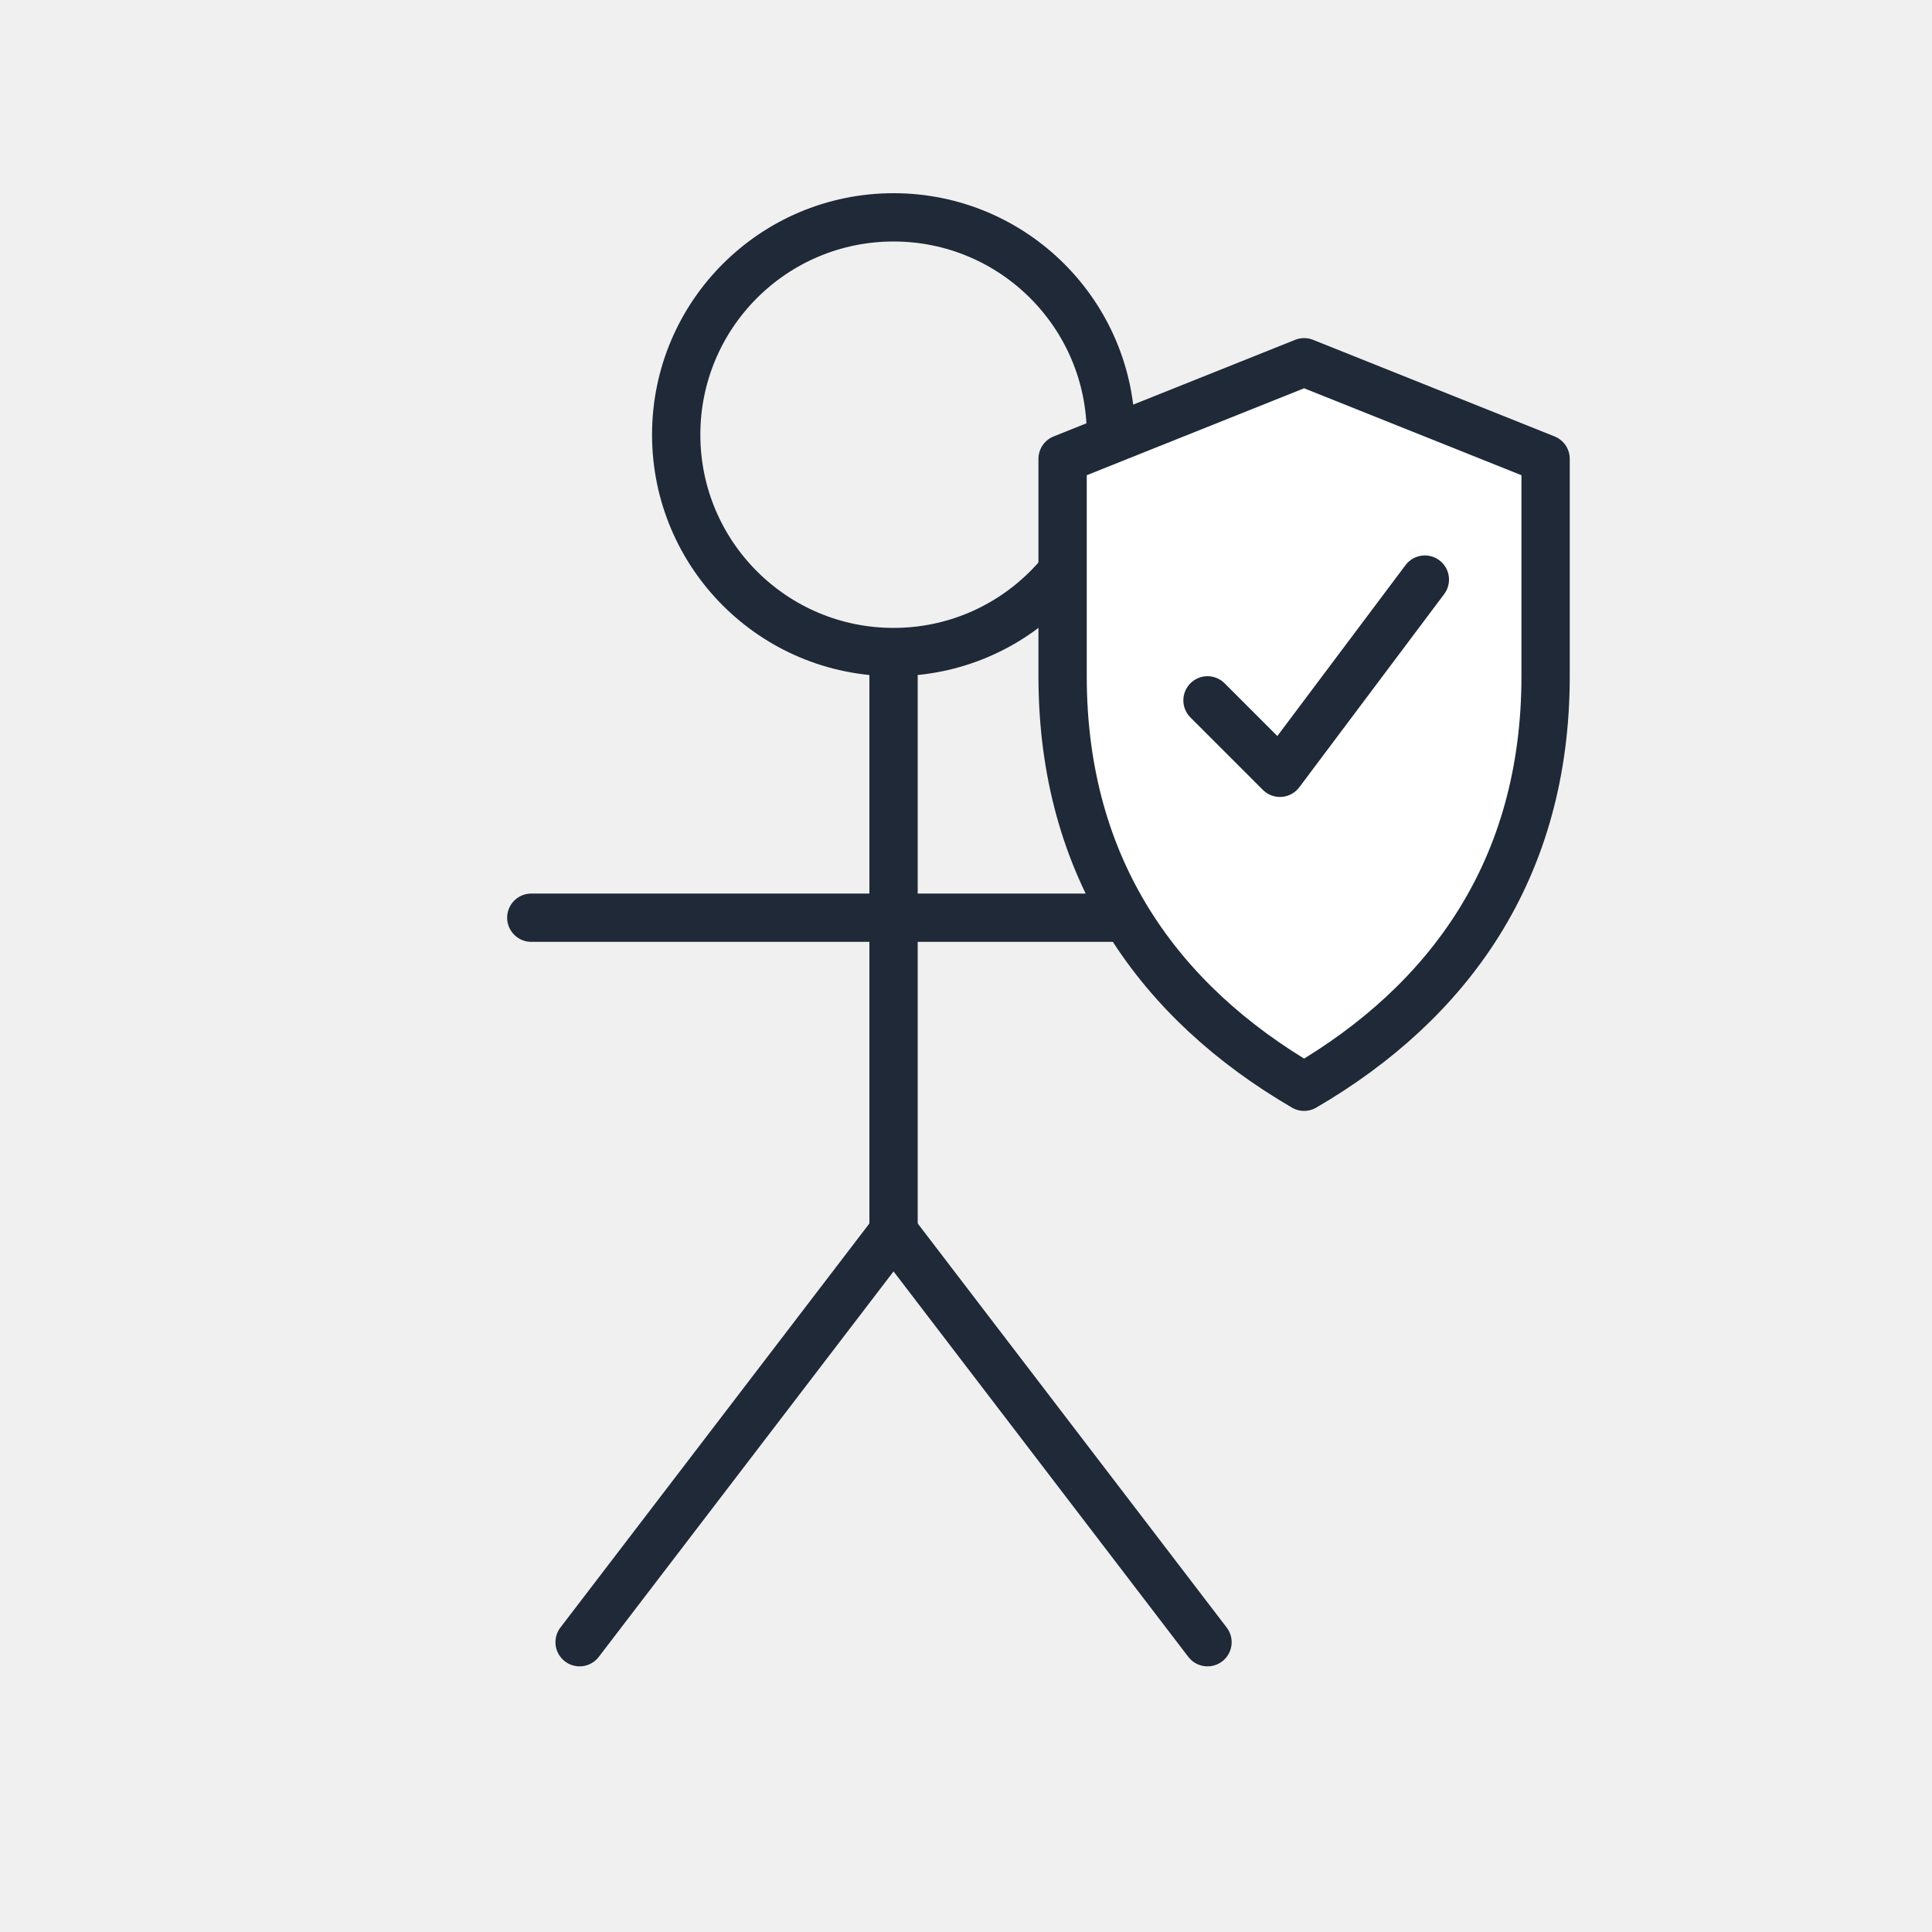
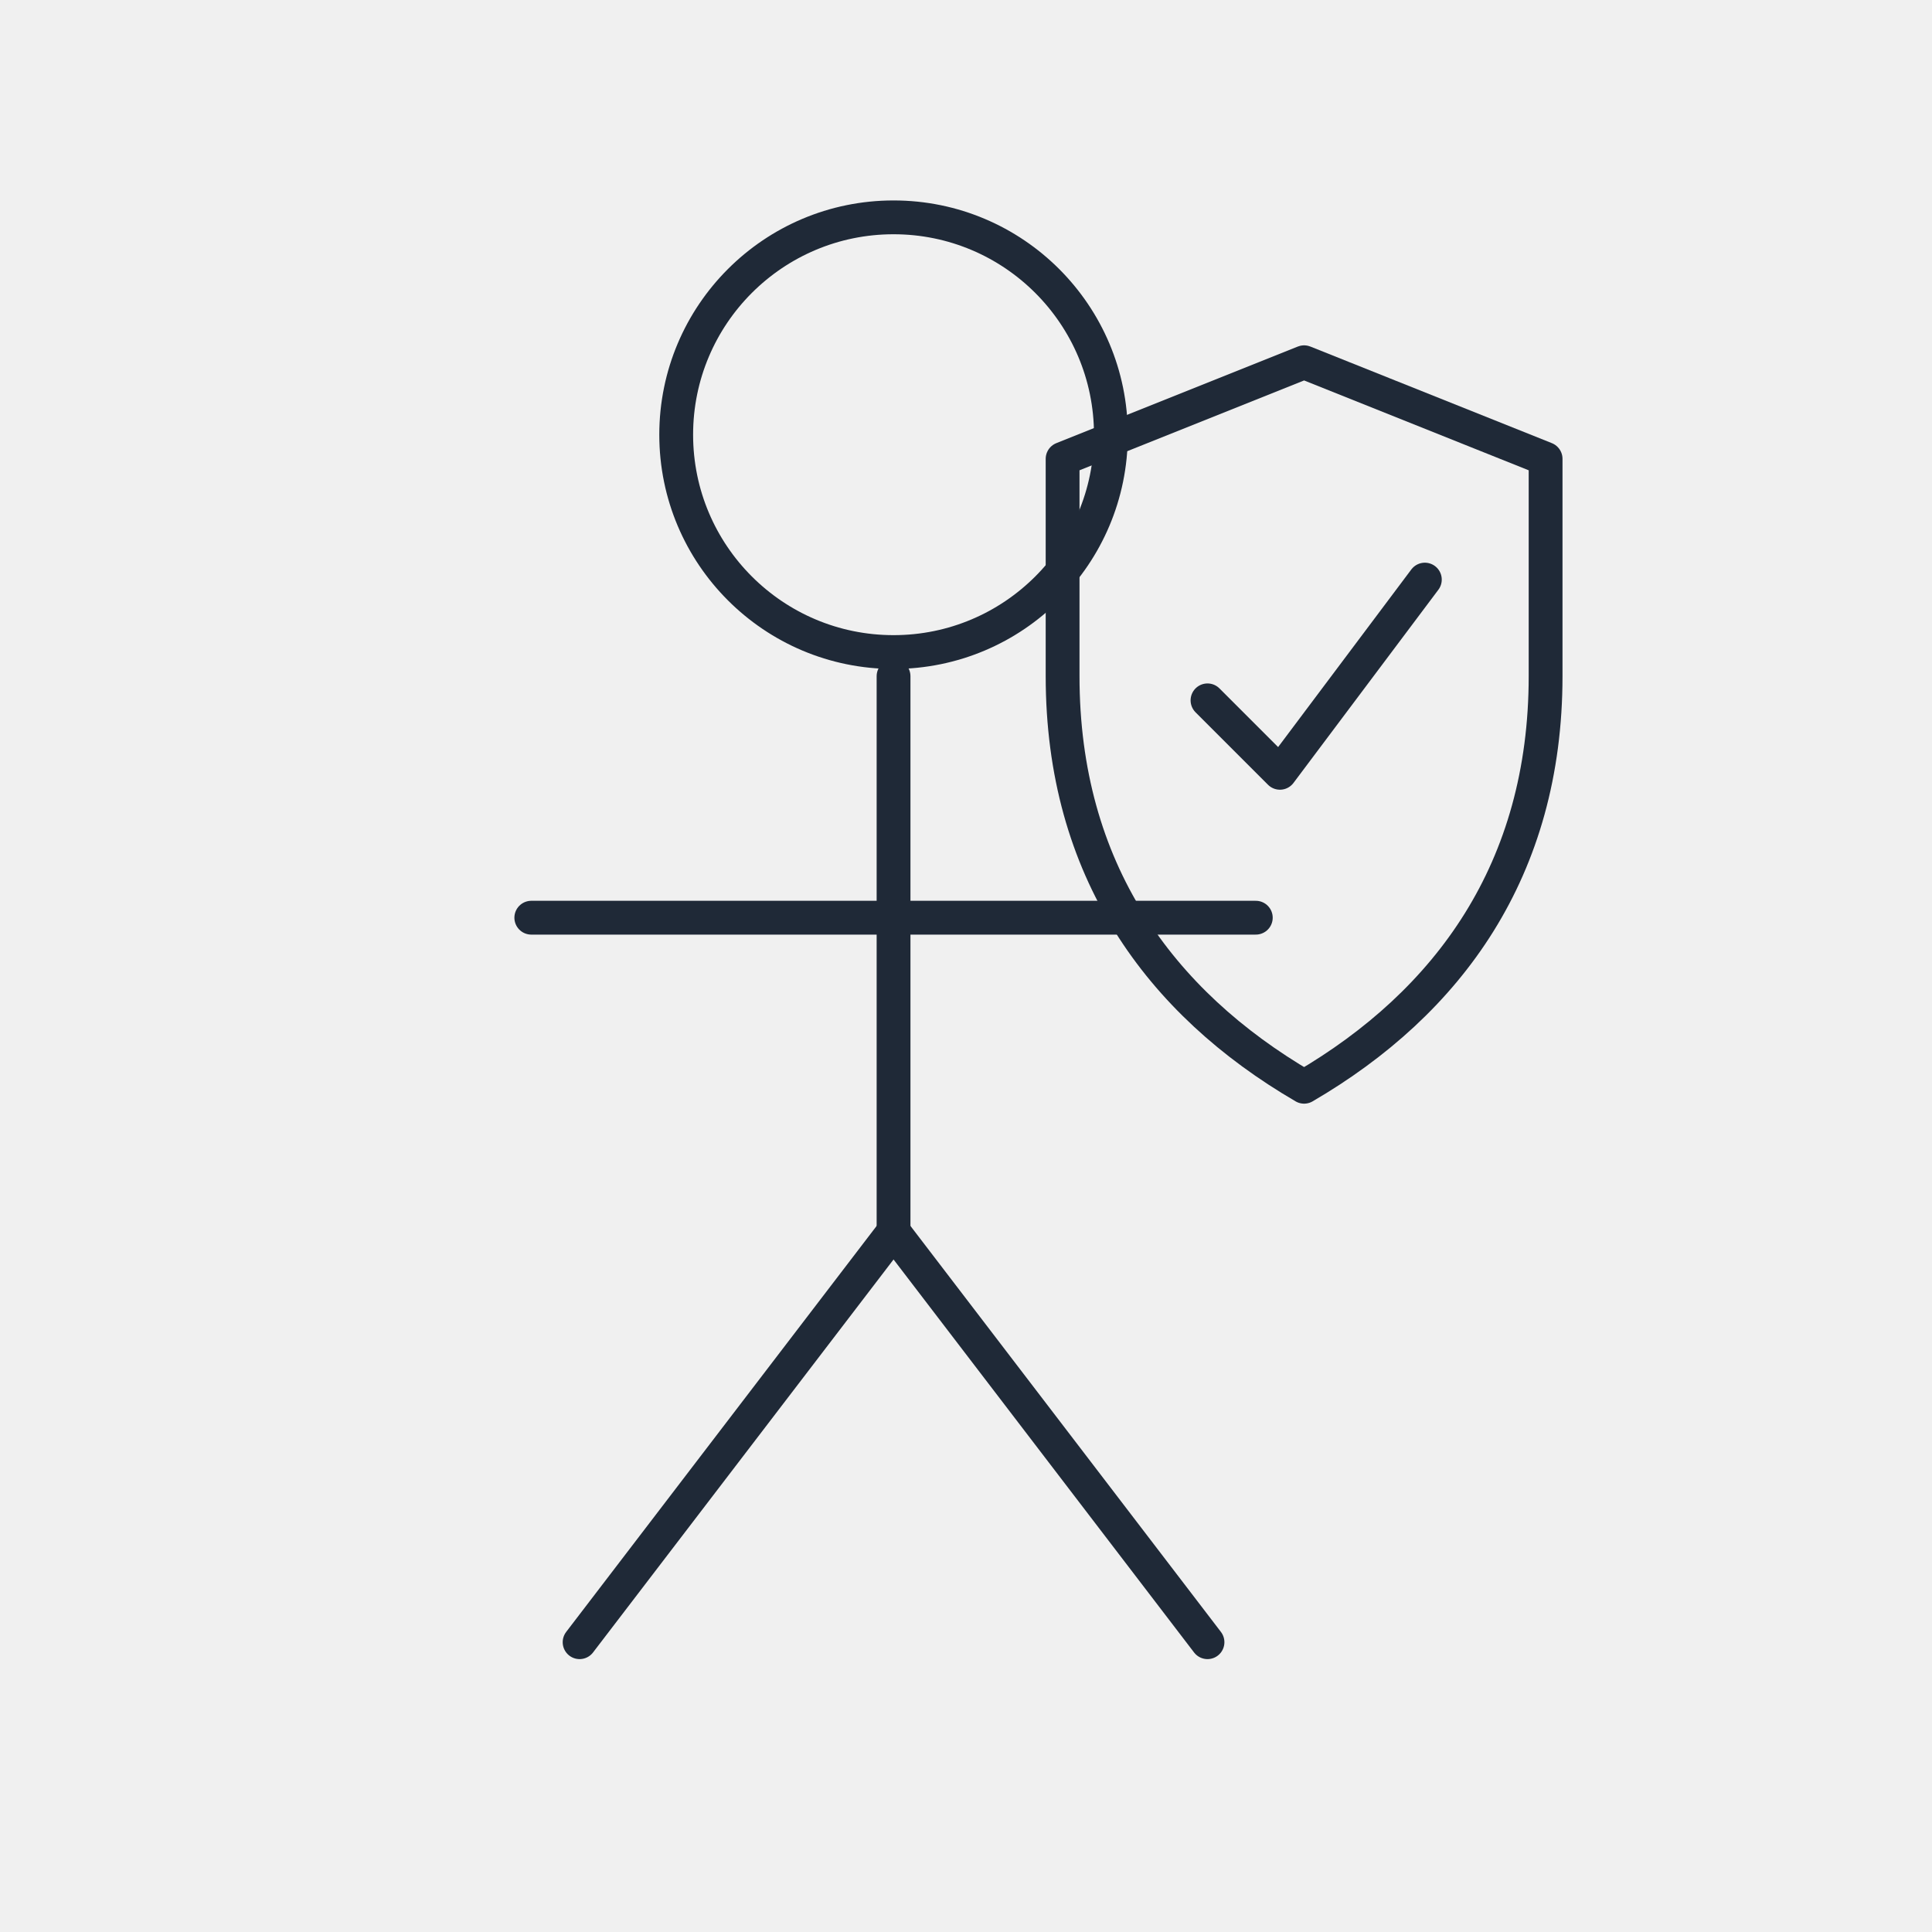
<svg xmlns="http://www.w3.org/2000/svg" width="160" height="160" viewBox="0 0 160 160" fill="none">
-   <circle cx="74" cy="36" r="18" stroke="#1f2937" stroke-width="4" />
-   <path d="M74 56v46" stroke="#1f2937" stroke-width="4" stroke-linecap="round" />
-   <path d="M44 76h60" stroke="#1f2937" stroke-width="4" stroke-linecap="round" />
-   <path d="M74 102 48 136" stroke="#1f2937" stroke-width="4" stroke-linecap="round" />
-   <path d="M74 102 100 136" stroke="#1f2937" stroke-width="4" stroke-linecap="round" />
-   <path d="M108 30l20 8v18c0 16-8 27-20 34-12-7-20-18-20-34V38l20-8z" fill="#ffffff" stroke="#1f2937" stroke-width="4" stroke-linejoin="round" />
-   <path d="M100 58l6 6 12-16" stroke="#1f2937" stroke-width="4" stroke-linecap="round" stroke-linejoin="round" />
+   <circle cx="74" cy="36" r="18" stroke="#1f2937" stroke-width="2.8" />
+   <path d="M74 56v46" stroke="#1f2937" stroke-width="2.8" stroke-linecap="round" />
+   <path d="M44 76h60" stroke="#1f2937" stroke-width="2.8" stroke-linecap="round" />
+   <path d="M74 102 48 136" stroke="#1f2937" stroke-width="2.8" stroke-linecap="round" />
+   <path d="M74 102 100 136" stroke="#1f2937" stroke-width="2.8" stroke-linecap="round" />
+   <path d="M108 30l20 8v18c0 16-8 27-20 34-12-7-20-18-20-34V38l20-8z" fill="none" stroke="#1f2937" stroke-width="2.8" stroke-linejoin="round" />
+   <path d="M100 58l6 6 12-16" stroke="#1f2937" stroke-width="2.8" stroke-linecap="round" stroke-linejoin="round" />
</svg>
